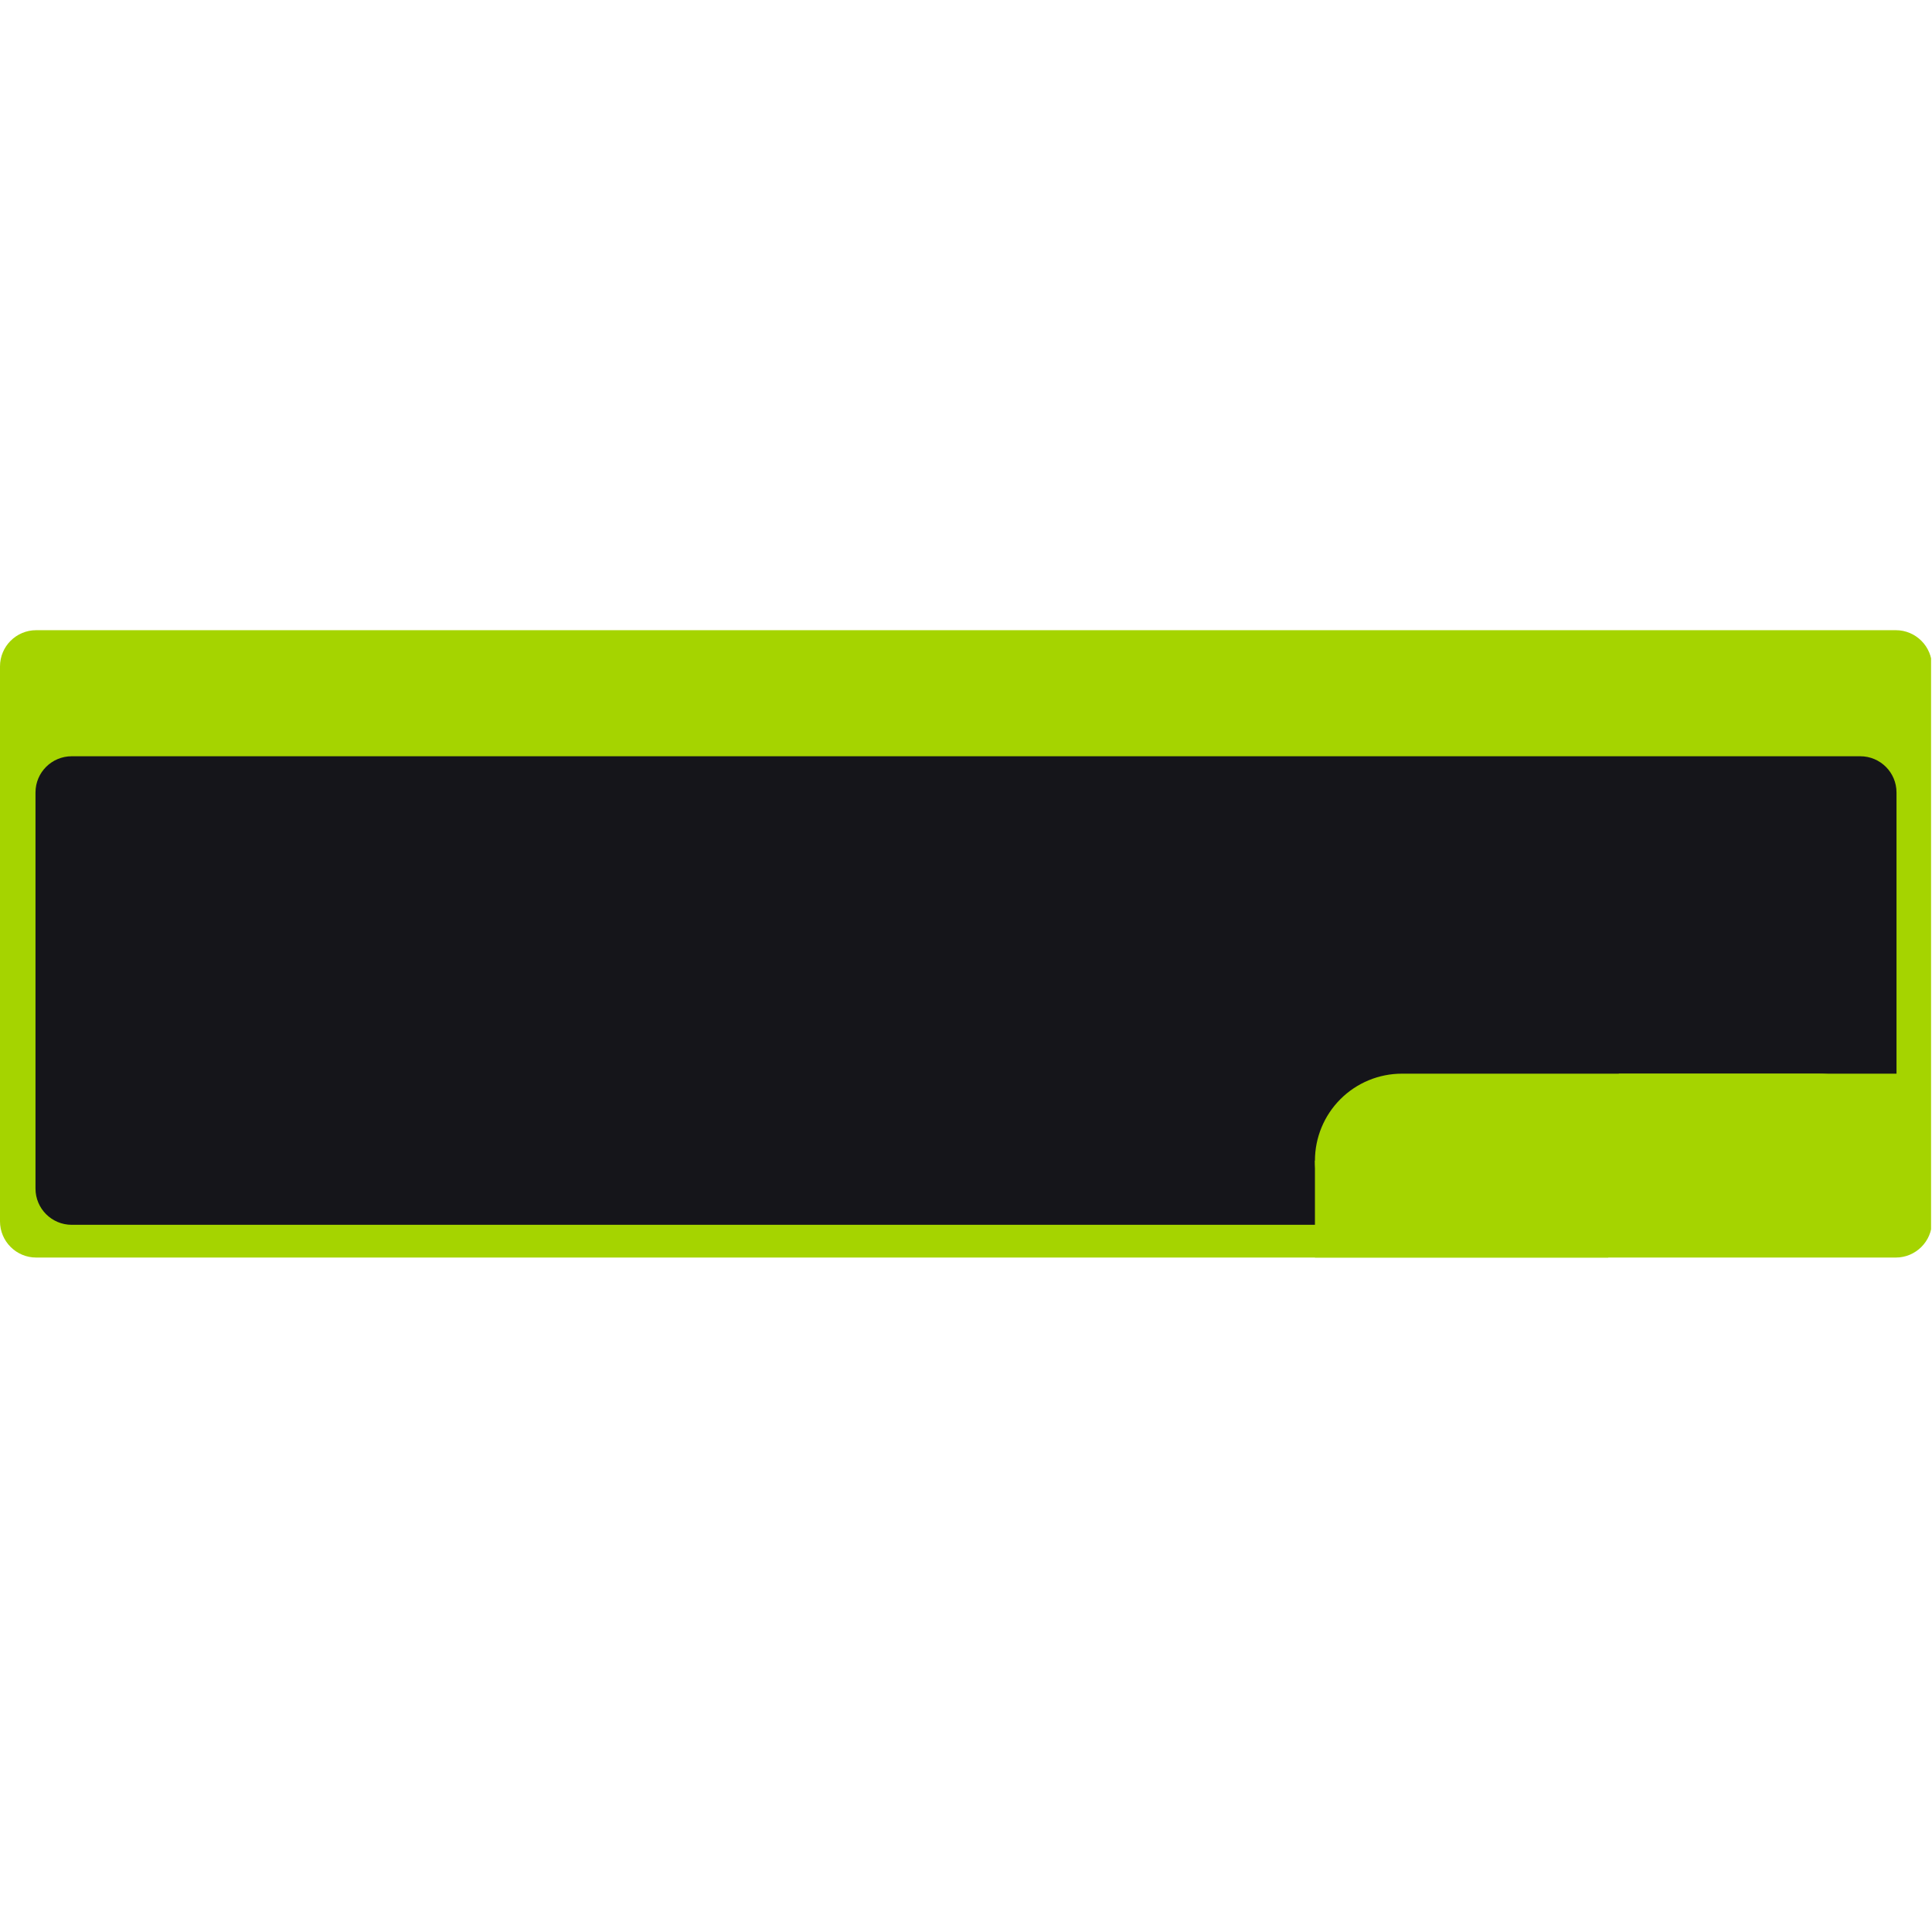
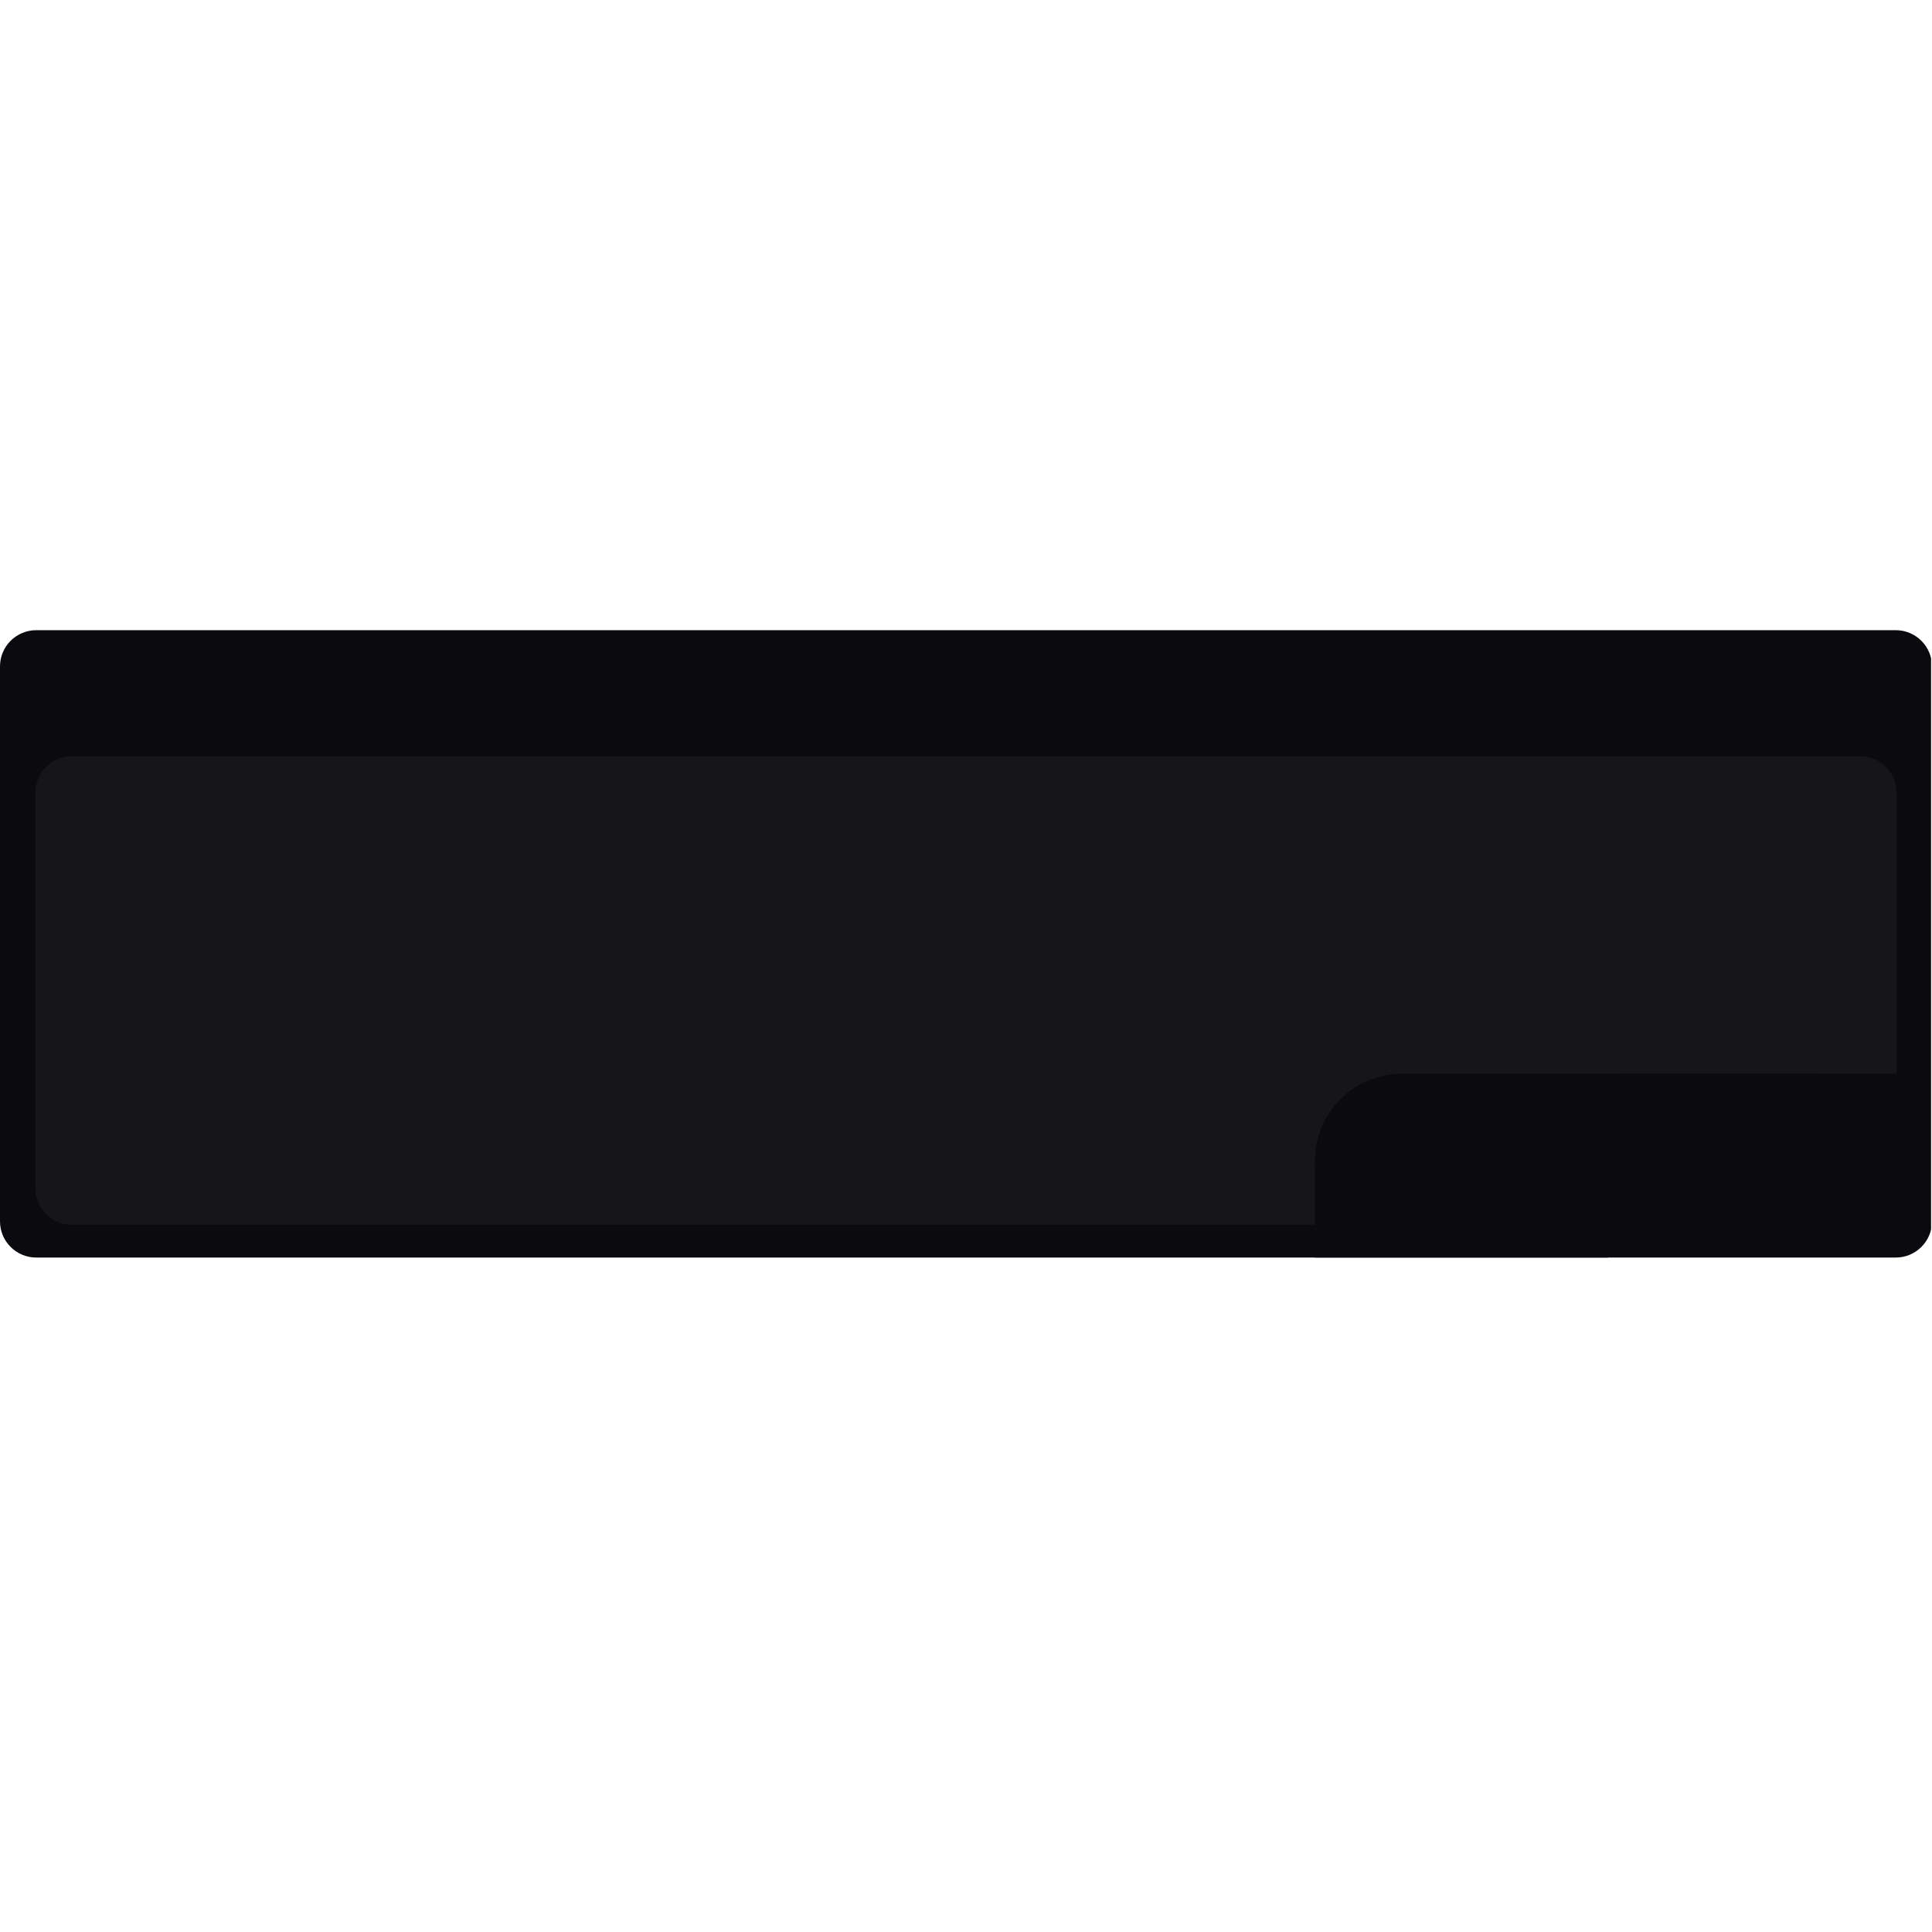
<svg xmlns="http://www.w3.org/2000/svg" width="800" zoomAndPan="magnify" viewBox="0 0 600 600" height="800" preserveAspectRatio="xMidYMid meet" version="1.0">
  <defs>
    <clipPath id="3fa6615892">
      <path d="M 0 195.711 L 600 195.711 L 600 390.543 L 0 390.543 Z M 0 195.711 " clip-rule="nonzero" />
    </clipPath>
    <clipPath id="84361decef">
      <path d="M 11.25 195.711 L 588.75 195.711 C 594.965 195.711 600 200.75 600 206.961 L 600 379.293 C 600 385.504 594.965 390.543 588.75 390.543 L 11.25 390.543 C 5.035 390.543 0 385.504 0 379.293 L 0 206.961 C 0 200.75 5.035 195.711 11.25 195.711 Z M 11.25 195.711 " clip-rule="nonzero" />
    </clipPath>
    <clipPath id="5ab6ff1697">
      <path d="M 0 0.711 L 600 0.711 L 600 195.543 L 0 195.543 Z M 0 0.711 " clip-rule="nonzero" />
    </clipPath>
    <clipPath id="02fc5e6303">
      <path d="M 11.25 0.711 L 588.75 0.711 C 594.965 0.711 600 5.75 600 11.961 L 600 184.293 C 600 190.504 594.965 195.543 588.75 195.543 L 11.25 195.543 C 5.035 195.543 0 190.504 0 184.293 L 0 11.961 C 0 5.75 5.035 0.711 11.25 0.711 Z M 11.25 0.711 " clip-rule="nonzero" />
    </clipPath>
    <clipPath id="992ce8277f">
      <rect x="0" width="600" y="0" height="196" />
    </clipPath>
    <clipPath id="7079264c9a">
      <path d="M 11.023 234.863 L 589 234.863 L 589 380.375 L 11.023 380.375 Z M 11.023 234.863 " clip-rule="nonzero" />
    </clipPath>
    <clipPath id="0f8b9646ad">
      <path d="M 22.273 234.863 L 577.727 234.863 C 583.941 234.863 588.977 239.898 588.977 246.113 L 588.977 369.125 C 588.977 375.336 583.941 380.375 577.727 380.375 L 22.273 380.375 C 16.059 380.375 11.023 375.336 11.023 369.125 L 11.023 246.113 C 11.023 239.898 16.059 234.863 22.273 234.863 Z M 22.273 234.863 " clip-rule="nonzero" />
    </clipPath>
    <clipPath id="c75c6a1a1d">
      <path d="M 0.023 0.863 L 578 0.863 L 578 146.375 L 0.023 146.375 Z M 0.023 0.863 " clip-rule="nonzero" />
    </clipPath>
    <clipPath id="3d3aa13113">
      <path d="M 11.273 0.863 L 566.727 0.863 C 572.941 0.863 577.977 5.898 577.977 12.113 L 577.977 135.125 C 577.977 141.336 572.941 146.375 566.727 146.375 L 11.273 146.375 C 5.059 146.375 0.023 141.336 0.023 135.125 L 0.023 12.113 C 0.023 5.898 5.059 0.863 11.273 0.863 Z M 11.273 0.863 " clip-rule="nonzero" />
    </clipPath>
    <clipPath id="0dcf9b9b8b">
      <rect x="0" width="578" y="0" height="147" />
    </clipPath>
    <clipPath id="b11fa4dddc">
      <path d="M 0.367 0.438 L 183.992 0.438 L 183.992 54.469 L 0.367 54.469 Z M 0.367 0.438 " clip-rule="nonzero" />
    </clipPath>
    <clipPath id="f31432cc3d">
      <path d="M 27.383 0.438 L 156.844 0.438 C 164.008 0.438 170.879 3.285 175.945 8.352 C 181.012 13.418 183.859 20.289 183.859 27.453 C 183.859 34.621 181.012 41.492 175.945 46.559 C 170.879 51.625 164.008 54.469 156.844 54.469 L 27.383 54.469 C 20.219 54.469 13.348 51.625 8.281 46.559 C 3.215 41.492 0.367 34.621 0.367 27.453 C 0.367 20.289 3.215 13.418 8.281 8.352 C 13.348 3.285 20.219 0.438 27.383 0.438 Z M 27.383 0.438 " clip-rule="nonzero" />
    </clipPath>
    <clipPath id="743d4fb134">
      <path d="M 0.367 0.438 L 183.992 0.438 L 183.992 54.469 L 0.367 54.469 Z M 0.367 0.438 " clip-rule="nonzero" />
    </clipPath>
    <clipPath id="fd5f4140bb">
      <path d="M 27.383 0.438 L 156.844 0.438 C 164.008 0.438 170.879 3.285 175.945 8.352 C 181.012 13.418 183.859 20.289 183.859 27.453 C 183.859 34.621 181.012 41.492 175.945 46.559 C 170.879 51.625 164.008 54.469 156.844 54.469 L 27.383 54.469 C 20.219 54.469 13.348 51.625 8.281 46.559 C 3.215 41.492 0.367 34.621 0.367 27.453 C 0.367 20.289 3.215 13.418 8.281 8.352 C 13.348 3.285 20.219 0.438 27.383 0.438 Z M 27.383 0.438 " clip-rule="nonzero" />
    </clipPath>
    <clipPath id="a9d8b8c745">
      <rect x="0" width="184" y="0" height="55" />
    </clipPath>
    <clipPath id="3ed7dae9be">
      <path d="M 94.727 0.438 L 185.844 0.438 L 185.844 34.352 L 94.727 34.352 Z M 94.727 0.438 " clip-rule="nonzero" />
    </clipPath>
    <clipPath id="8cf3f02df2">
      <path d="M 0.727 0.438 L 91.844 0.438 L 91.844 34.352 L 0.727 34.352 Z M 0.727 0.438 " clip-rule="nonzero" />
    </clipPath>
    <clipPath id="b68581c6e3">
      <rect x="0" width="92" y="0" height="35" />
    </clipPath>
    <clipPath id="77c1a918dc">
      <path d="M 0.367 27.453 L 91.484 27.453 L 91.484 57.543 L 0.367 57.543 Z M 0.367 27.453 " clip-rule="nonzero" />
    </clipPath>
    <clipPath id="49a25f0b67">
      <path d="M 0.367 0.453 L 91.484 0.453 L 91.484 30.543 L 0.367 30.543 Z M 0.367 0.453 " clip-rule="nonzero" />
    </clipPath>
    <clipPath id="ee650b76fd">
      <rect x="0" width="92" y="0" height="31" />
    </clipPath>
    <clipPath id="2429f298a5">
      <rect x="0" width="186" y="0" height="58" />
    </clipPath>
  </defs>
  <g clip-path="url(#3fa6615892)">
    <g clip-path="url(#84361decef)">
      <g transform="matrix(1, 0, 0, 1, 0, 195)">
        <g clip-path="url(#992ce8277f)">
          <g clip-path="url(#5ab6ff1697)">
            <g clip-path="url(#02fc5e6303)">
-               <path fill="#a5d400" d="M 0 0.711 L 599.711 0.711 L 599.711 195.543 L 0 195.543 Z M 0 0.711 " fill-opacity="1" fill-rule="nonzero" />
+               <path fill="#0B0B0F" d="M 0 0.711 L 599.711 0.711 L 599.711 195.543 L 0 195.543 Z M 0 0.711 " fill-opacity="1" fill-rule="nonzero" />
            </g>
          </g>
        </g>
      </g>
    </g>
  </g>
  <g clip-path="url(#7079264c9a)">
    <g clip-path="url(#0f8b9646ad)">
      <g transform="matrix(1, 0, 0, 1, 11, 234)">
        <g clip-path="url(#0dcf9b9b8b)">
          <g clip-path="url(#c75c6a1a1d)">
            <g clip-path="url(#3d3aa13113)">
              <path fill="#15151a" d="M 0.023 0.863 L 578.09 0.863 L 578.09 146.375 L 0.023 146.375 Z M 0.023 0.863 " fill-opacity="1" fill-rule="nonzero" />
            </g>
          </g>
        </g>
      </g>
    </g>
  </g>
  <g transform="matrix(1, 0, 0, 1, 408, 333)">
    <g clip-path="url(#2429f298a5)">
      <g clip-path="url(#b11fa4dddc)">
        <g clip-path="url(#f31432cc3d)">
          <g transform="matrix(1, 0, 0, 1, 0.000000000000056843, 0)">
            <g clip-path="url(#a9d8b8c745)">
              <g clip-path="url(#743d4fb134)">
                <g clip-path="url(#fd5f4140bb)">
-                   <path fill="#a5d400" d="M 0.367 0.438 L 183.781 0.438 L 183.781 54.469 L 0.367 54.469 Z M 0.367 0.438 " fill-opacity="1" fill-rule="nonzero" />
+                   <path fill="#0B0B0F" d="M 0.367 0.438 L 183.781 0.438 L 183.781 54.469 L 0.367 54.469 Z M 0.367 0.438 " fill-opacity="1" fill-rule="nonzero" />
                </g>
              </g>
            </g>
          </g>
        </g>
      </g>
      <g clip-path="url(#3ed7dae9be)">
        <g transform="matrix(1, 0, 0, 1, 94, 0)">
          <g clip-path="url(#b68581c6e3)">
            <g clip-path="url(#8cf3f02df2)">
-               <path fill="#a5d400" d="M 0.727 0.438 L 91.871 0.438 L 91.871 34.352 L 0.727 34.352 Z M 0.727 0.438 " fill-opacity="1" fill-rule="nonzero" />
+               <path fill="#0B0B0F" d="M 0.727 0.438 L 91.871 0.438 L 91.871 34.352 L 0.727 34.352 Z M 0.727 0.438 " fill-opacity="1" fill-rule="nonzero" />
            </g>
          </g>
        </g>
      </g>
      <g clip-path="url(#77c1a918dc)">
        <g transform="matrix(1, 0, 0, 1, 0.000000000000056843, 27)">
          <g clip-path="url(#ee650b76fd)">
            <g clip-path="url(#49a25f0b67)">
-               <path fill="#a5d400" d="M 0.367 0.453 L 91.453 0.453 L 91.453 30.543 L 0.367 30.543 Z M 0.367 0.453 " fill-opacity="1" fill-rule="nonzero" />
+               <path fill="#0B0B0F" d="M 0.367 0.453 L 91.453 0.453 L 91.453 30.543 L 0.367 30.543 Z M 0.367 0.453 " fill-opacity="1" fill-rule="nonzero" />
            </g>
          </g>
        </g>
      </g>
    </g>
  </g>
</svg>
